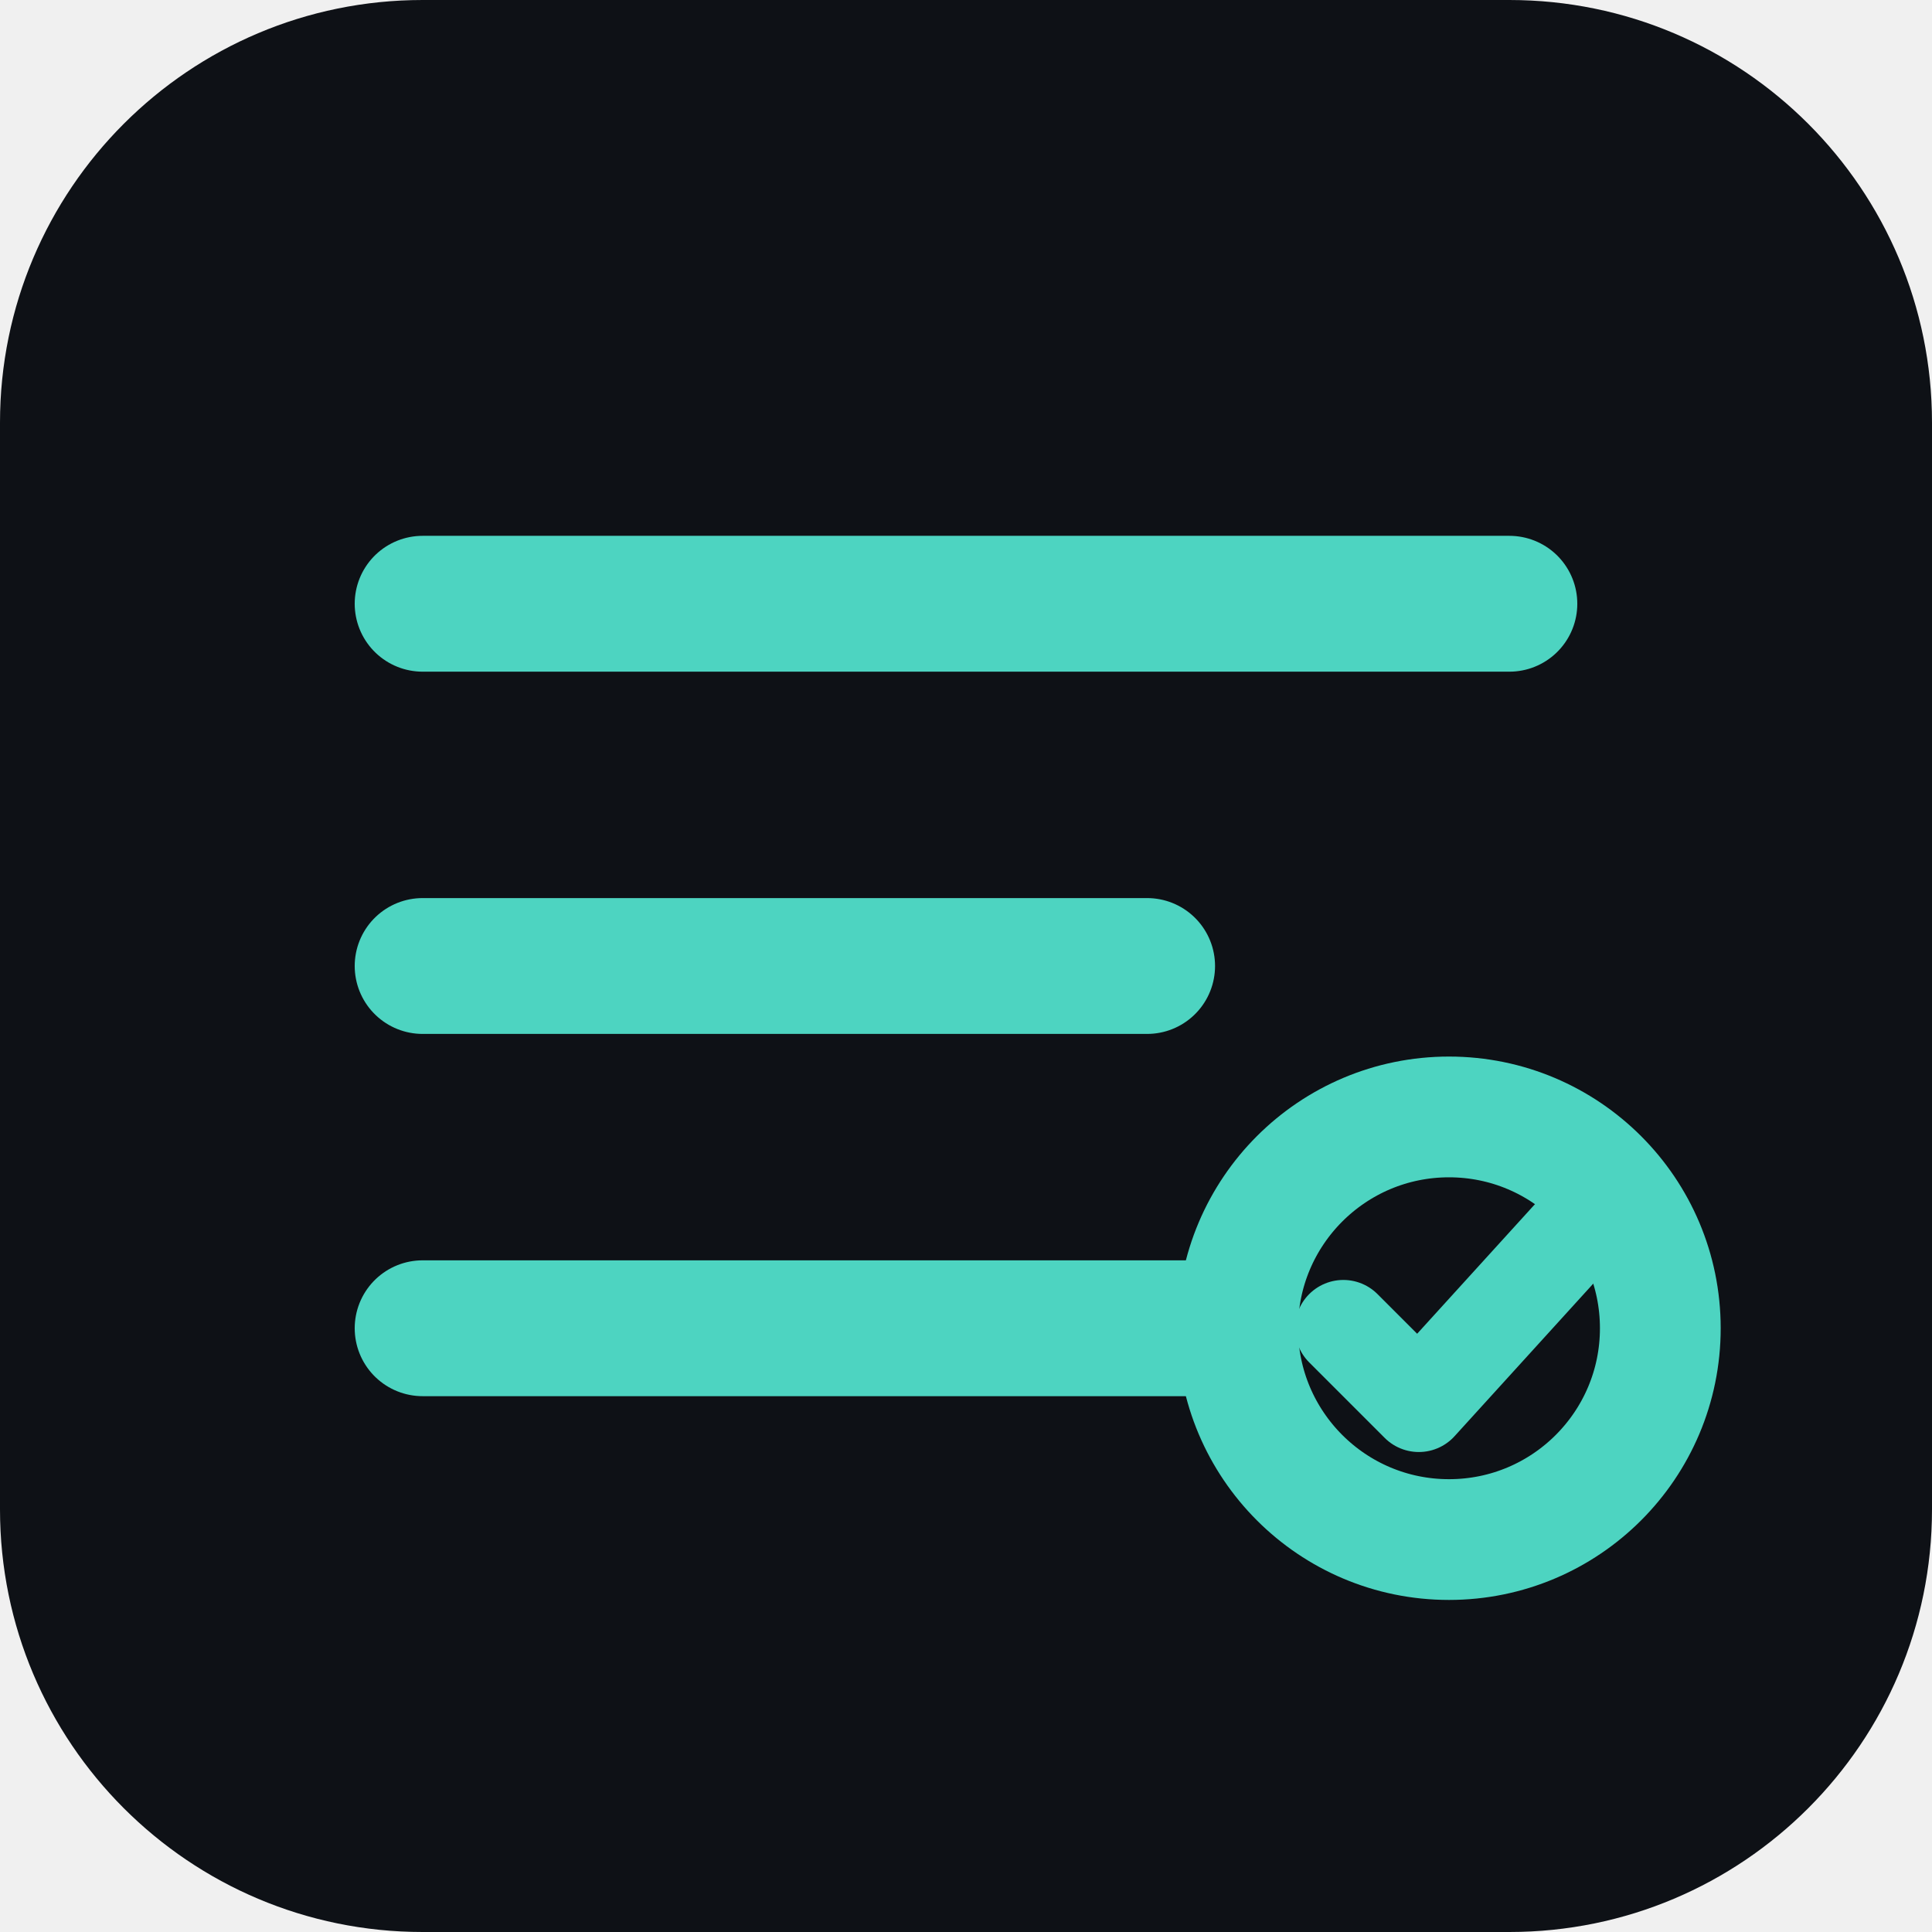
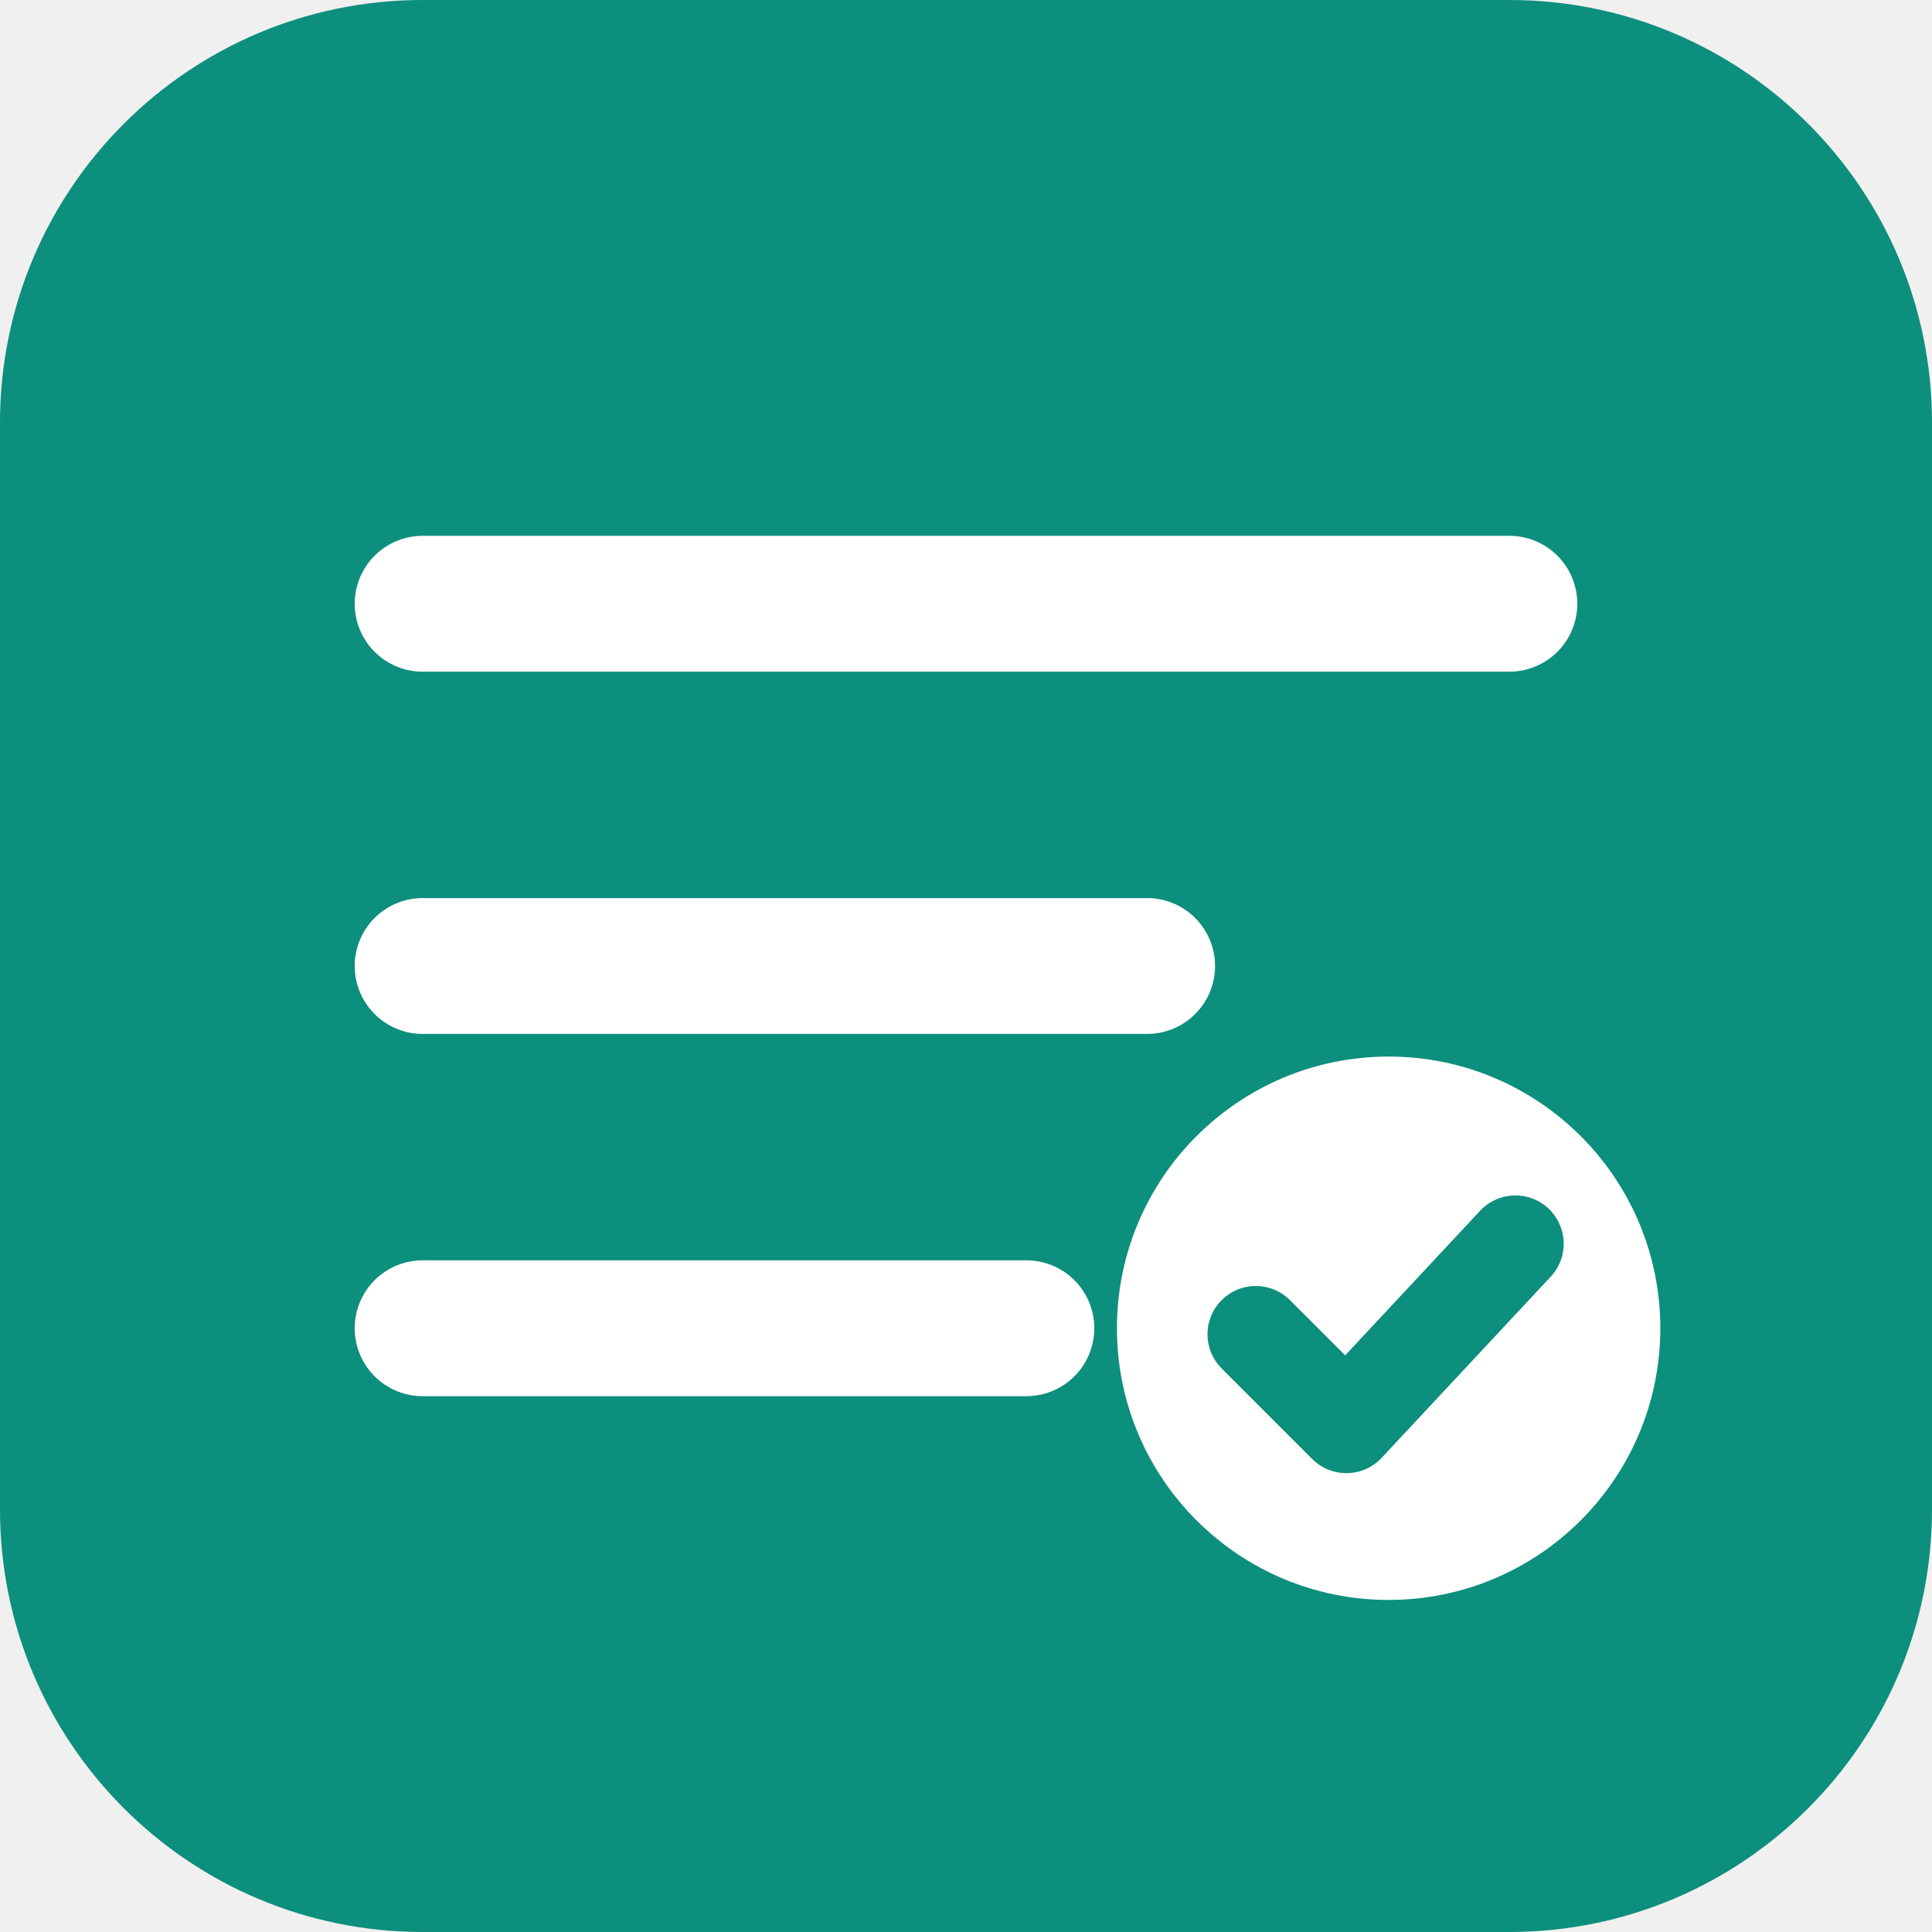
<svg xmlns="http://www.w3.org/2000/svg" viewBox="0 0 64 64" width="64" height="64">
-   <rect width="64" height="64" rx="14" fill="#0e1116" />
-   <g stroke="#4dd4c1" stroke-width="4.5" stroke-linecap="round" fill="none">
+   <rect width="64" height="64" rx="14" fill="#0d8f7d" />
+   <g stroke="#ffffff" stroke-width="4.5" stroke-linecap="round" fill="none">
    <path d="M14 20h36" />
    <path d="M14 32h24" />
-     <path d="M14 44h30" />
+     <path d="M14 44h20" />
  </g>
-   <circle cx="48" cy="44" r="7" fill="#0e1116" stroke="#4dd4c1" stroke-width="4" />
-   <path d="M44.5 44l2.5 2.5 5-5.5" stroke="#4dd4c1" stroke-width="3.2" fill="none" stroke-linecap="round" stroke-linejoin="round" />
+   <circle cx="46" cy="44" r="9" fill="#ffffff" />
+   <path d="M41.6 44.2l3 3 5.6-6" stroke="#0d8f7d" stroke-width="3.2" fill="none" stroke-linecap="round" stroke-linejoin="round" />
</svg>
